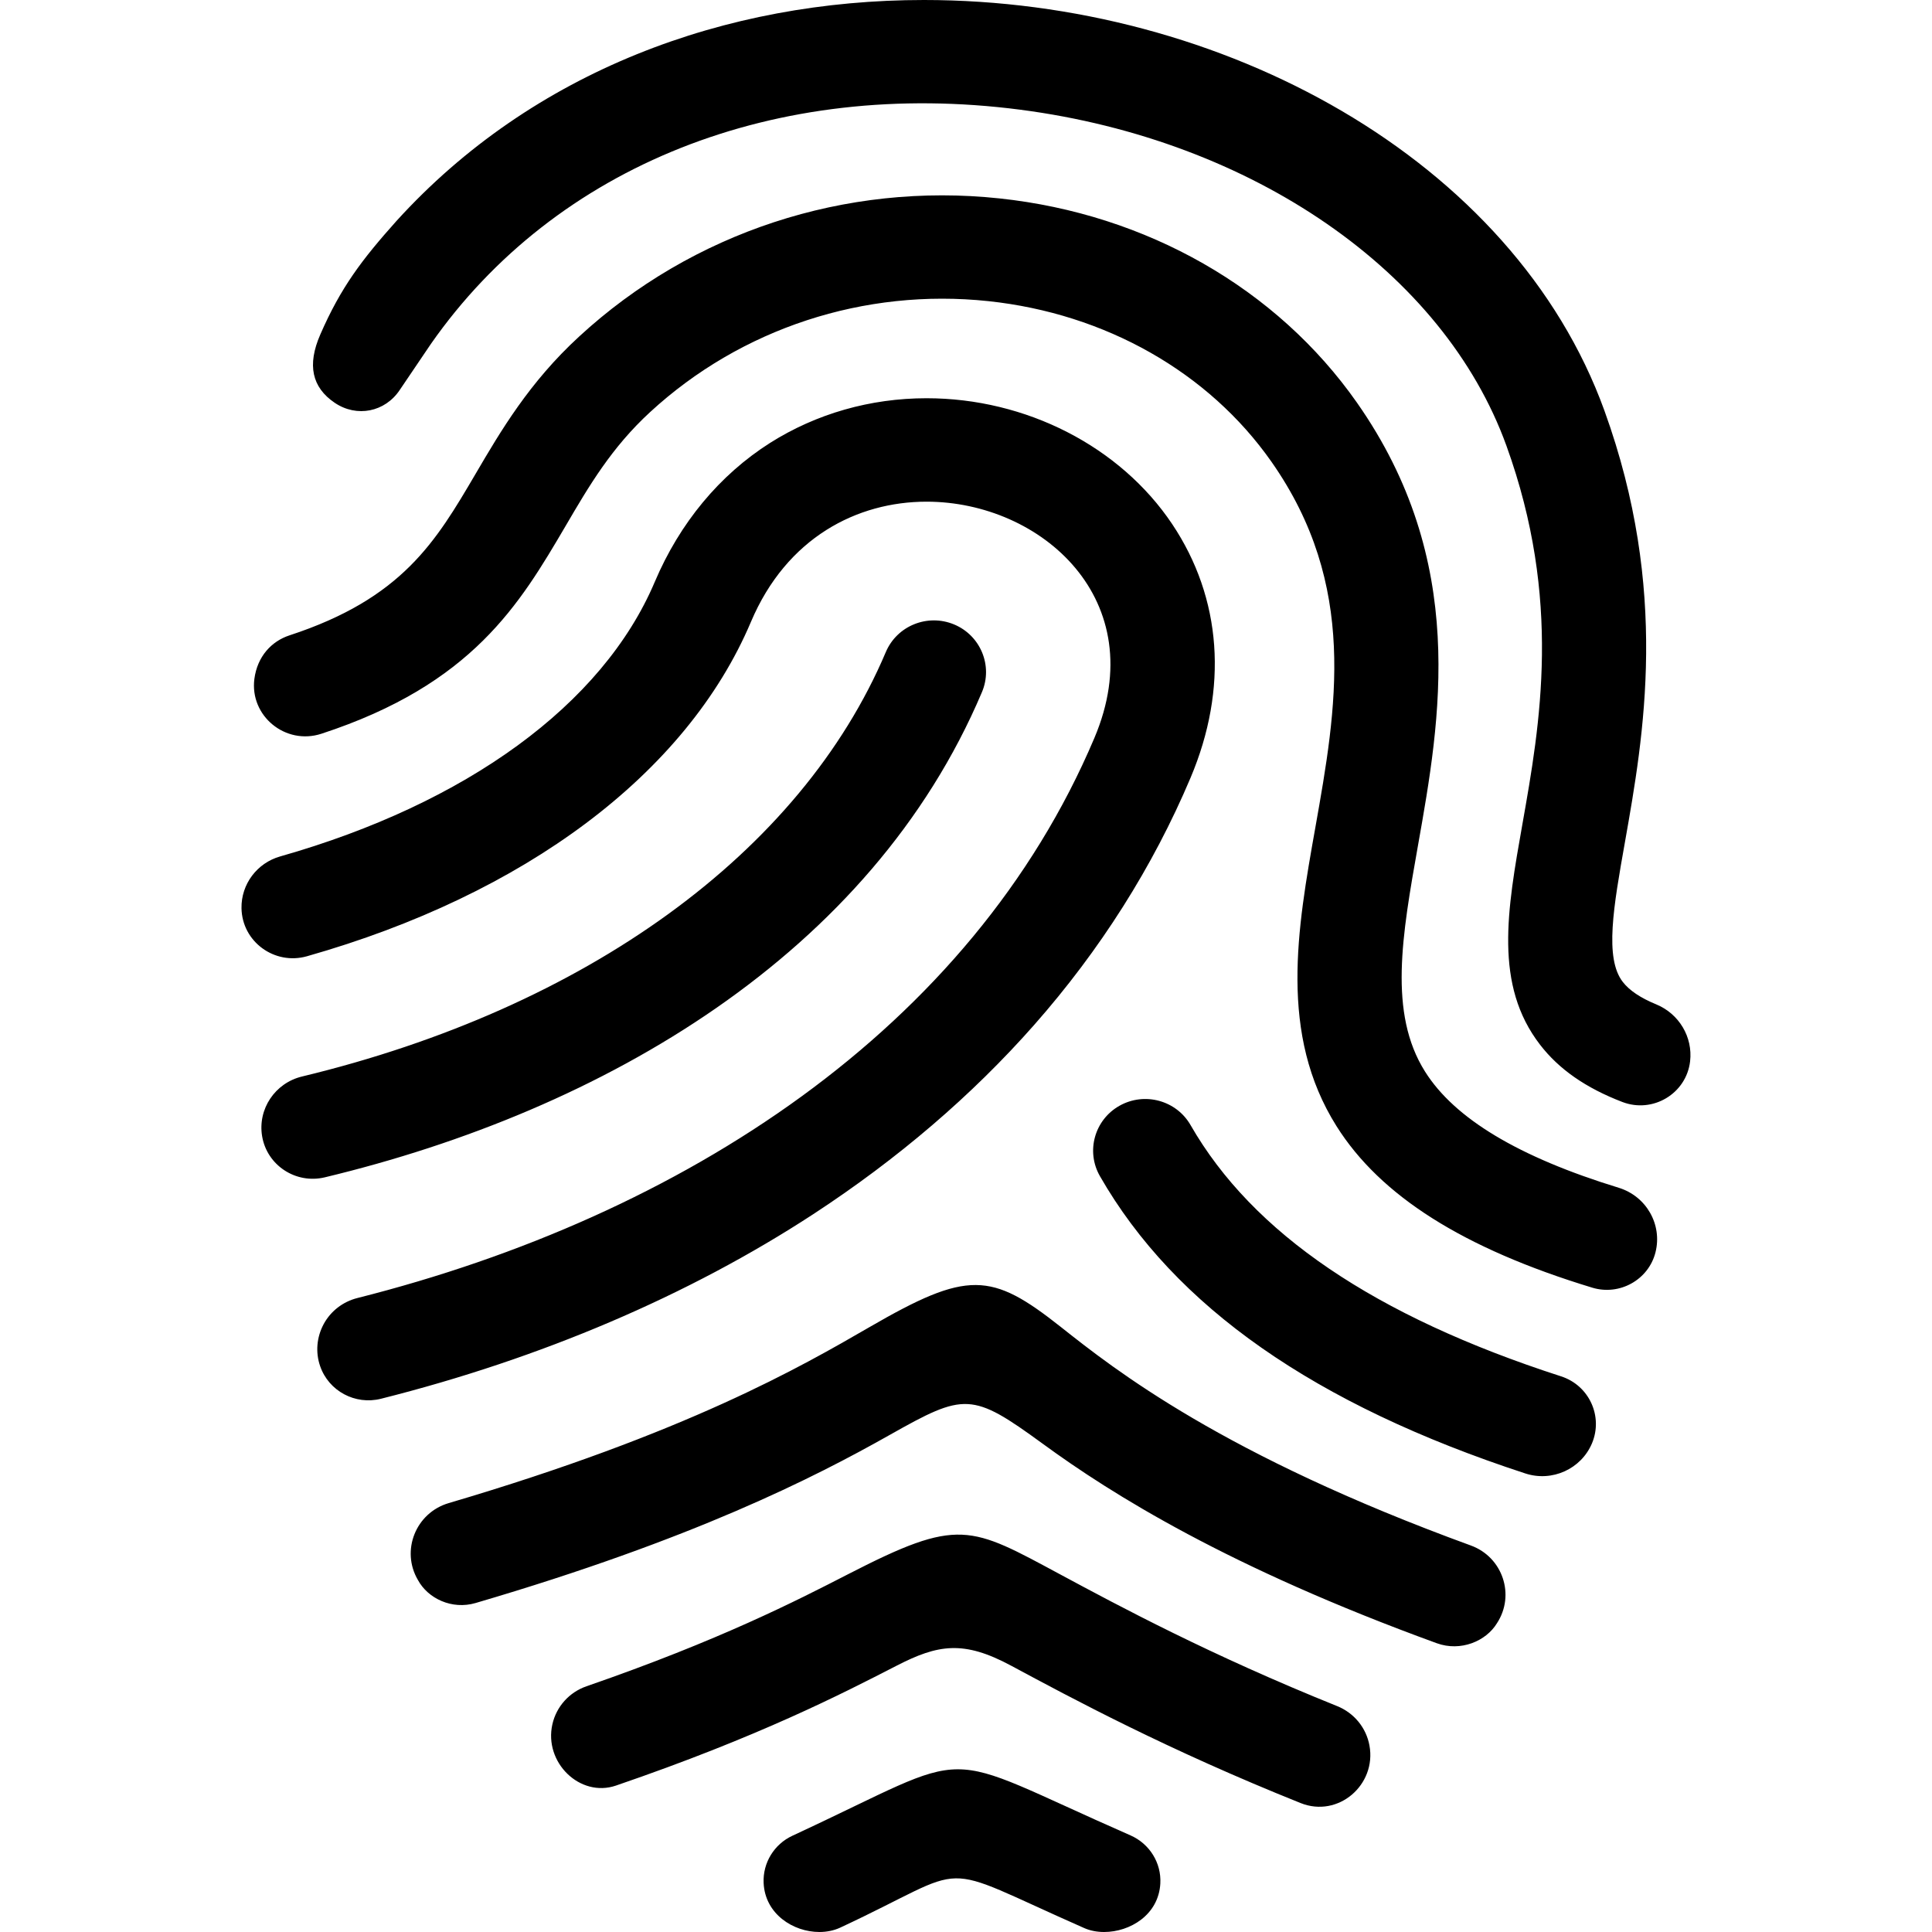
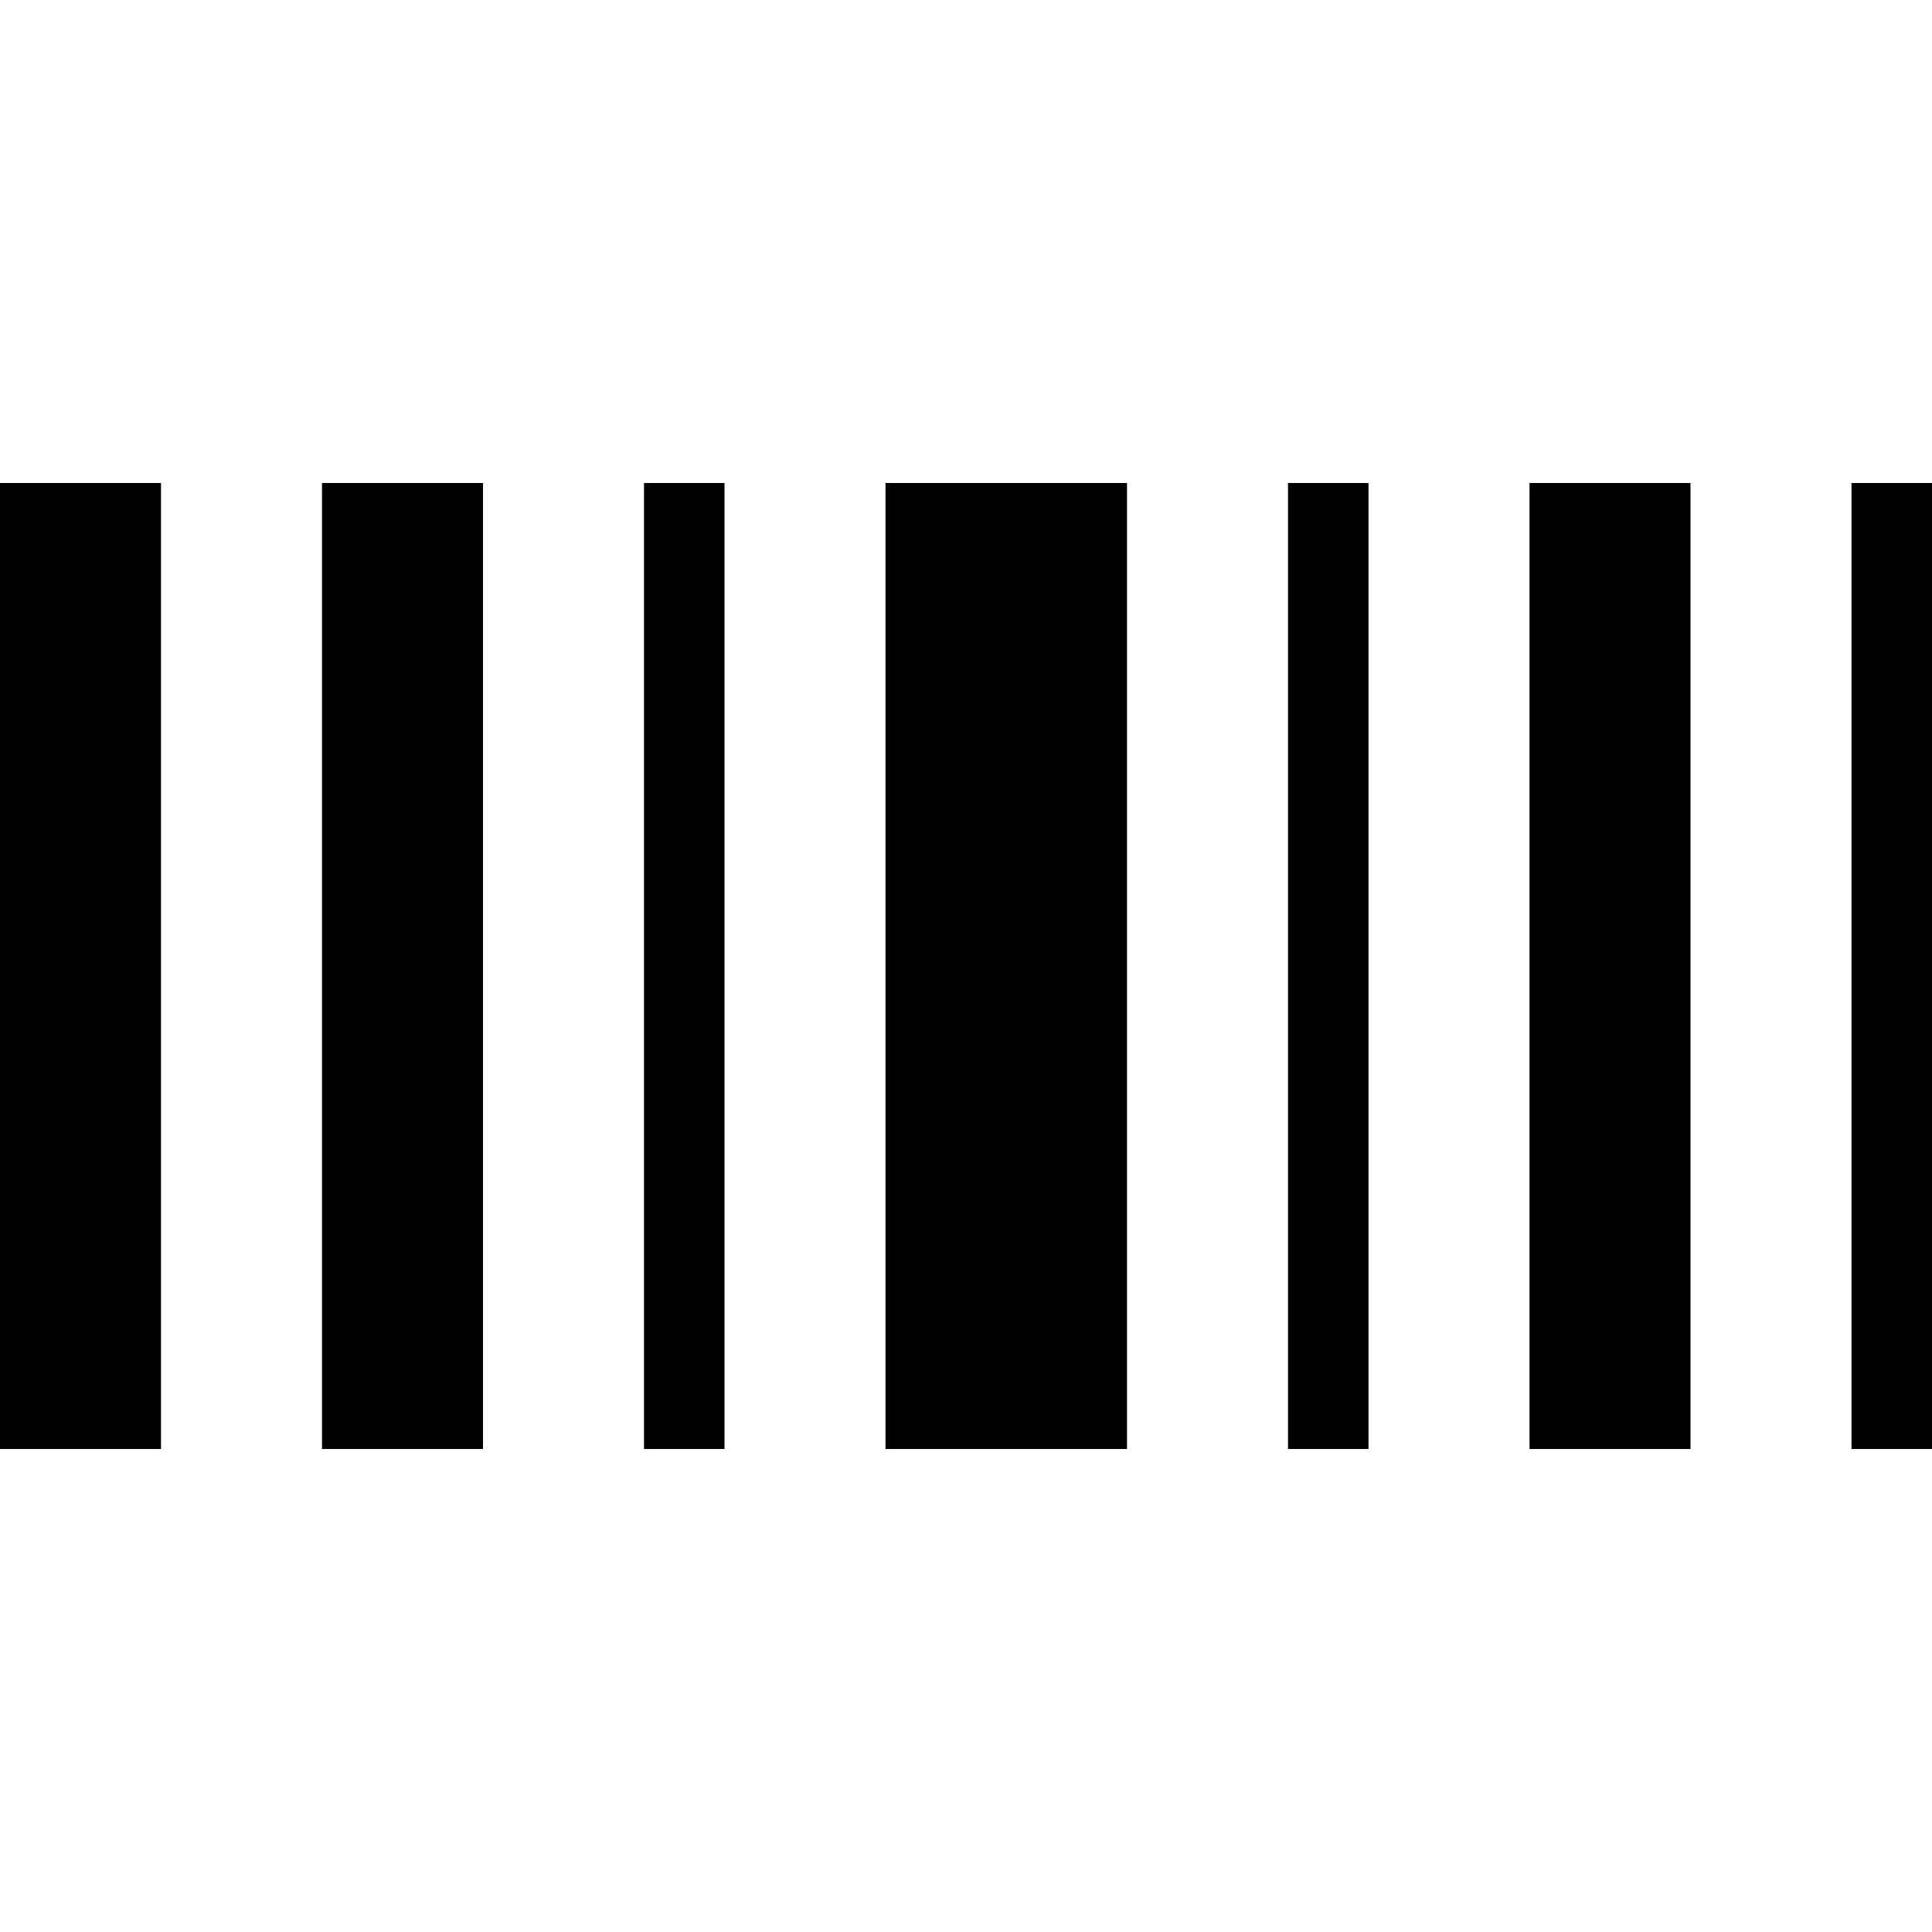
<svg xmlns="http://www.w3.org/2000/svg" height="24" viewBox="0 0 24 24" width="24">
-   <path d="m19.391 17.097c.351.113.526.498.385.833-.135.319-.495.482-.827.374-2.617-.855-4.357-2.074-5.285-3.693-.177-.308-.068-.7.243-.875s.707-.067.883.241c.77 1.341 2.285 2.372 4.601 3.12zm-8.59-.611c-.849.491-2.271 1.315-5.227 2.186-.41.121-.597.591-.382.956.124.229.422.372.717.285 2.703-.793 4.203-1.557 5.142-2.087.933-.526 1.02-.535 1.904.11.856.626 2.31 1.537 4.894 2.477.296.107.611-.025.747-.249.229-.35.071-.821-.324-.965-3.083-1.124-4.426-2.186-5.094-2.715-.866-.685-1.156-.705-2.377.002zm-.263 3.068c-.638.328-1.6.822-3.251 1.393-.215.074-.375.252-.425.472-.108.475.343.915.79.762 1.772-.607 2.803-1.138 3.482-1.487.518-.267.835-.321 1.429-.001.752.404 1.938 1.042 3.593 1.705.468.188.945-.226.856-.714-.04-.221-.191-.405-.401-.49-1.578-.635-2.711-1.244-3.431-1.631-1.133-.609-1.265-.717-2.642-.009zm-.694 3.25c-.228.106-.369.337-.358.586.017.387.368.61.693.61.091 0 .181-.018.26-.055 1.7-.792 1.11-.84 3.027.005.076.034.161.05.25.05.32 0 .677-.212.698-.603.014-.256-.134-.493-.37-.597-2.496-1.095-1.827-1.096-4.2.004zm2.354-14.206c.139-.327-.017-.704-.346-.841-.33-.137-.709.016-.848.343-1.058 2.498-3.731 4.424-7.253 5.273-.335.081-.551.404-.495.741.06.361.417.598.78.511 3.469-.833 6.784-2.773 8.162-6.027zm.647 4.136c.822-.932 1.476-1.965 1.944-3.071.47-1.111.389-2.231-.228-3.153-.646-.964-1.815-1.563-3.051-1.563-.698 0-1.37.192-1.944.555-.627.398-1.122.995-1.432 1.726-.647 1.527-2.344 2.755-4.654 3.411-.288.082-.485.345-.48.643.007.416.41.711.813.597 2.7-.766 4.714-2.263 5.515-4.153.444-1.05 1.322-1.494 2.182-1.494 1.428 0 2.81 1.224 2.085 2.935-1.529 3.612-5.11 5.937-9.157 6.958-.178.045-.33.162-.417.323s-.104.351-.044.523c.107.31.436.485.755.405 1.984-.499 3.819-1.28 5.372-2.294 1.048-.685 1.97-1.474 2.741-2.348zm-5.819-6.2c.293-.501.571-.974 1.049-1.414 1.13-1.041 2.662-1.543 4.204-1.379 1.453.155 2.734.882 3.514 1.993 1.08 1.539.809 3.067.547 4.544-.225 1.263-.456 2.569.263 3.712.543.863 1.571 1.518 3.177 2.006.339.103.699-.098.785-.439.087-.345-.113-.696-.456-.802-1.246-.382-2.04-.86-2.407-1.444-.457-.726-.285-1.691-.087-2.81.279-1.571.625-3.526-.759-5.5-.994-1.417-2.611-2.341-4.438-2.536-1.914-.205-3.818.42-5.223 1.715-.62.569-.975 1.174-1.288 1.708-.493.84-.909 1.546-2.312 2.005-.222.073-.398.261-.435.54-.06.46.386.827.832.682 1.879-.614 2.464-1.611 3.034-2.581zm-2.06-1.69.387-.572c1.549-2.217 4.286-3.304 7.323-2.909 2.886.376 5.256 2.014 6.037 4.173.692 1.914.419 3.459.199 4.701-.19 1.072-.354 1.999.22 2.742.233.302.565.535 1.021.71.38.146.796-.105.842-.505.035-.302-.137-.59-.42-.707-.195-.08-.334-.173-.416-.279-.229-.295-.116-.933.027-1.739.233-1.318.553-3.123-.255-5.357-1.13-3.123-4.746-5.102-8.454-5.102-2.466 0-4.86.882-6.553 2.746-.427.478-.69.823-.945 1.409-.167.382-.102.658.178.848.275.187.627.115.809-.159z" />
+   <path d="m0 18v-12h2v12zm4 0v-12h2v12zm4 0v-12h1v12zm8 0v-12h1v12zm-5 0v-12h3v12zm8 0v-12h2v12zm4 0v-12h1v12z" />
</svg>
